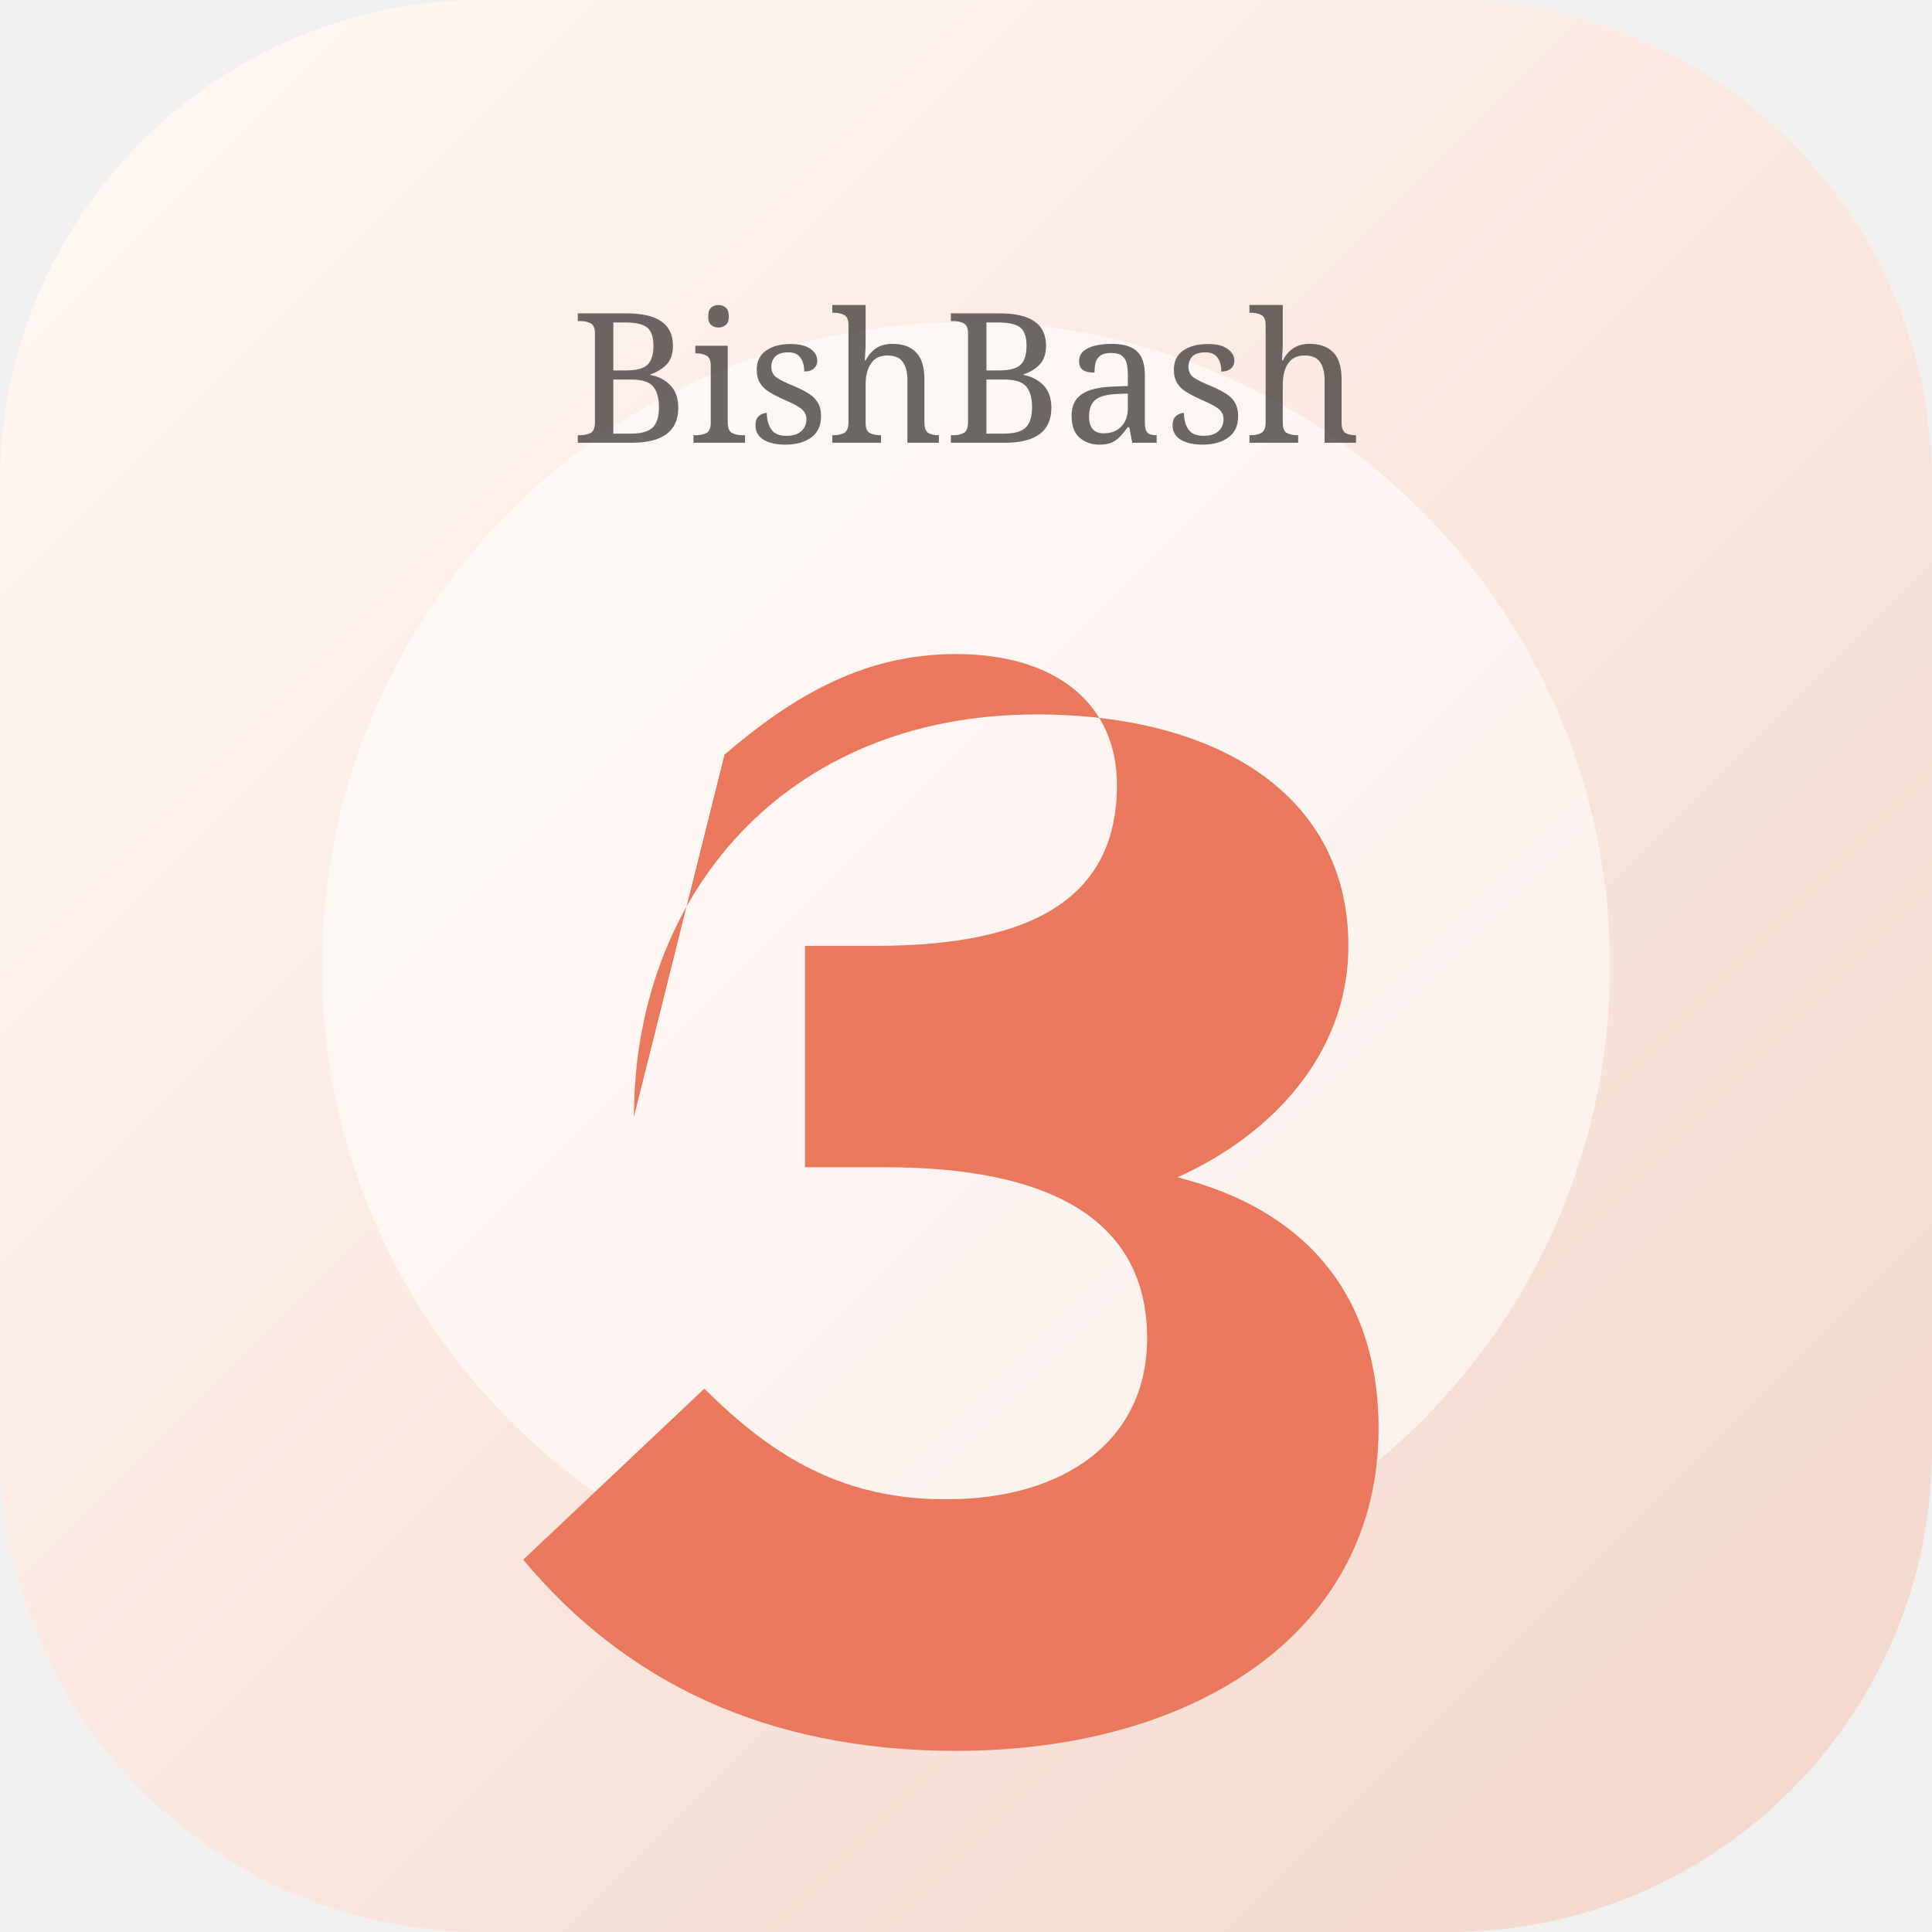
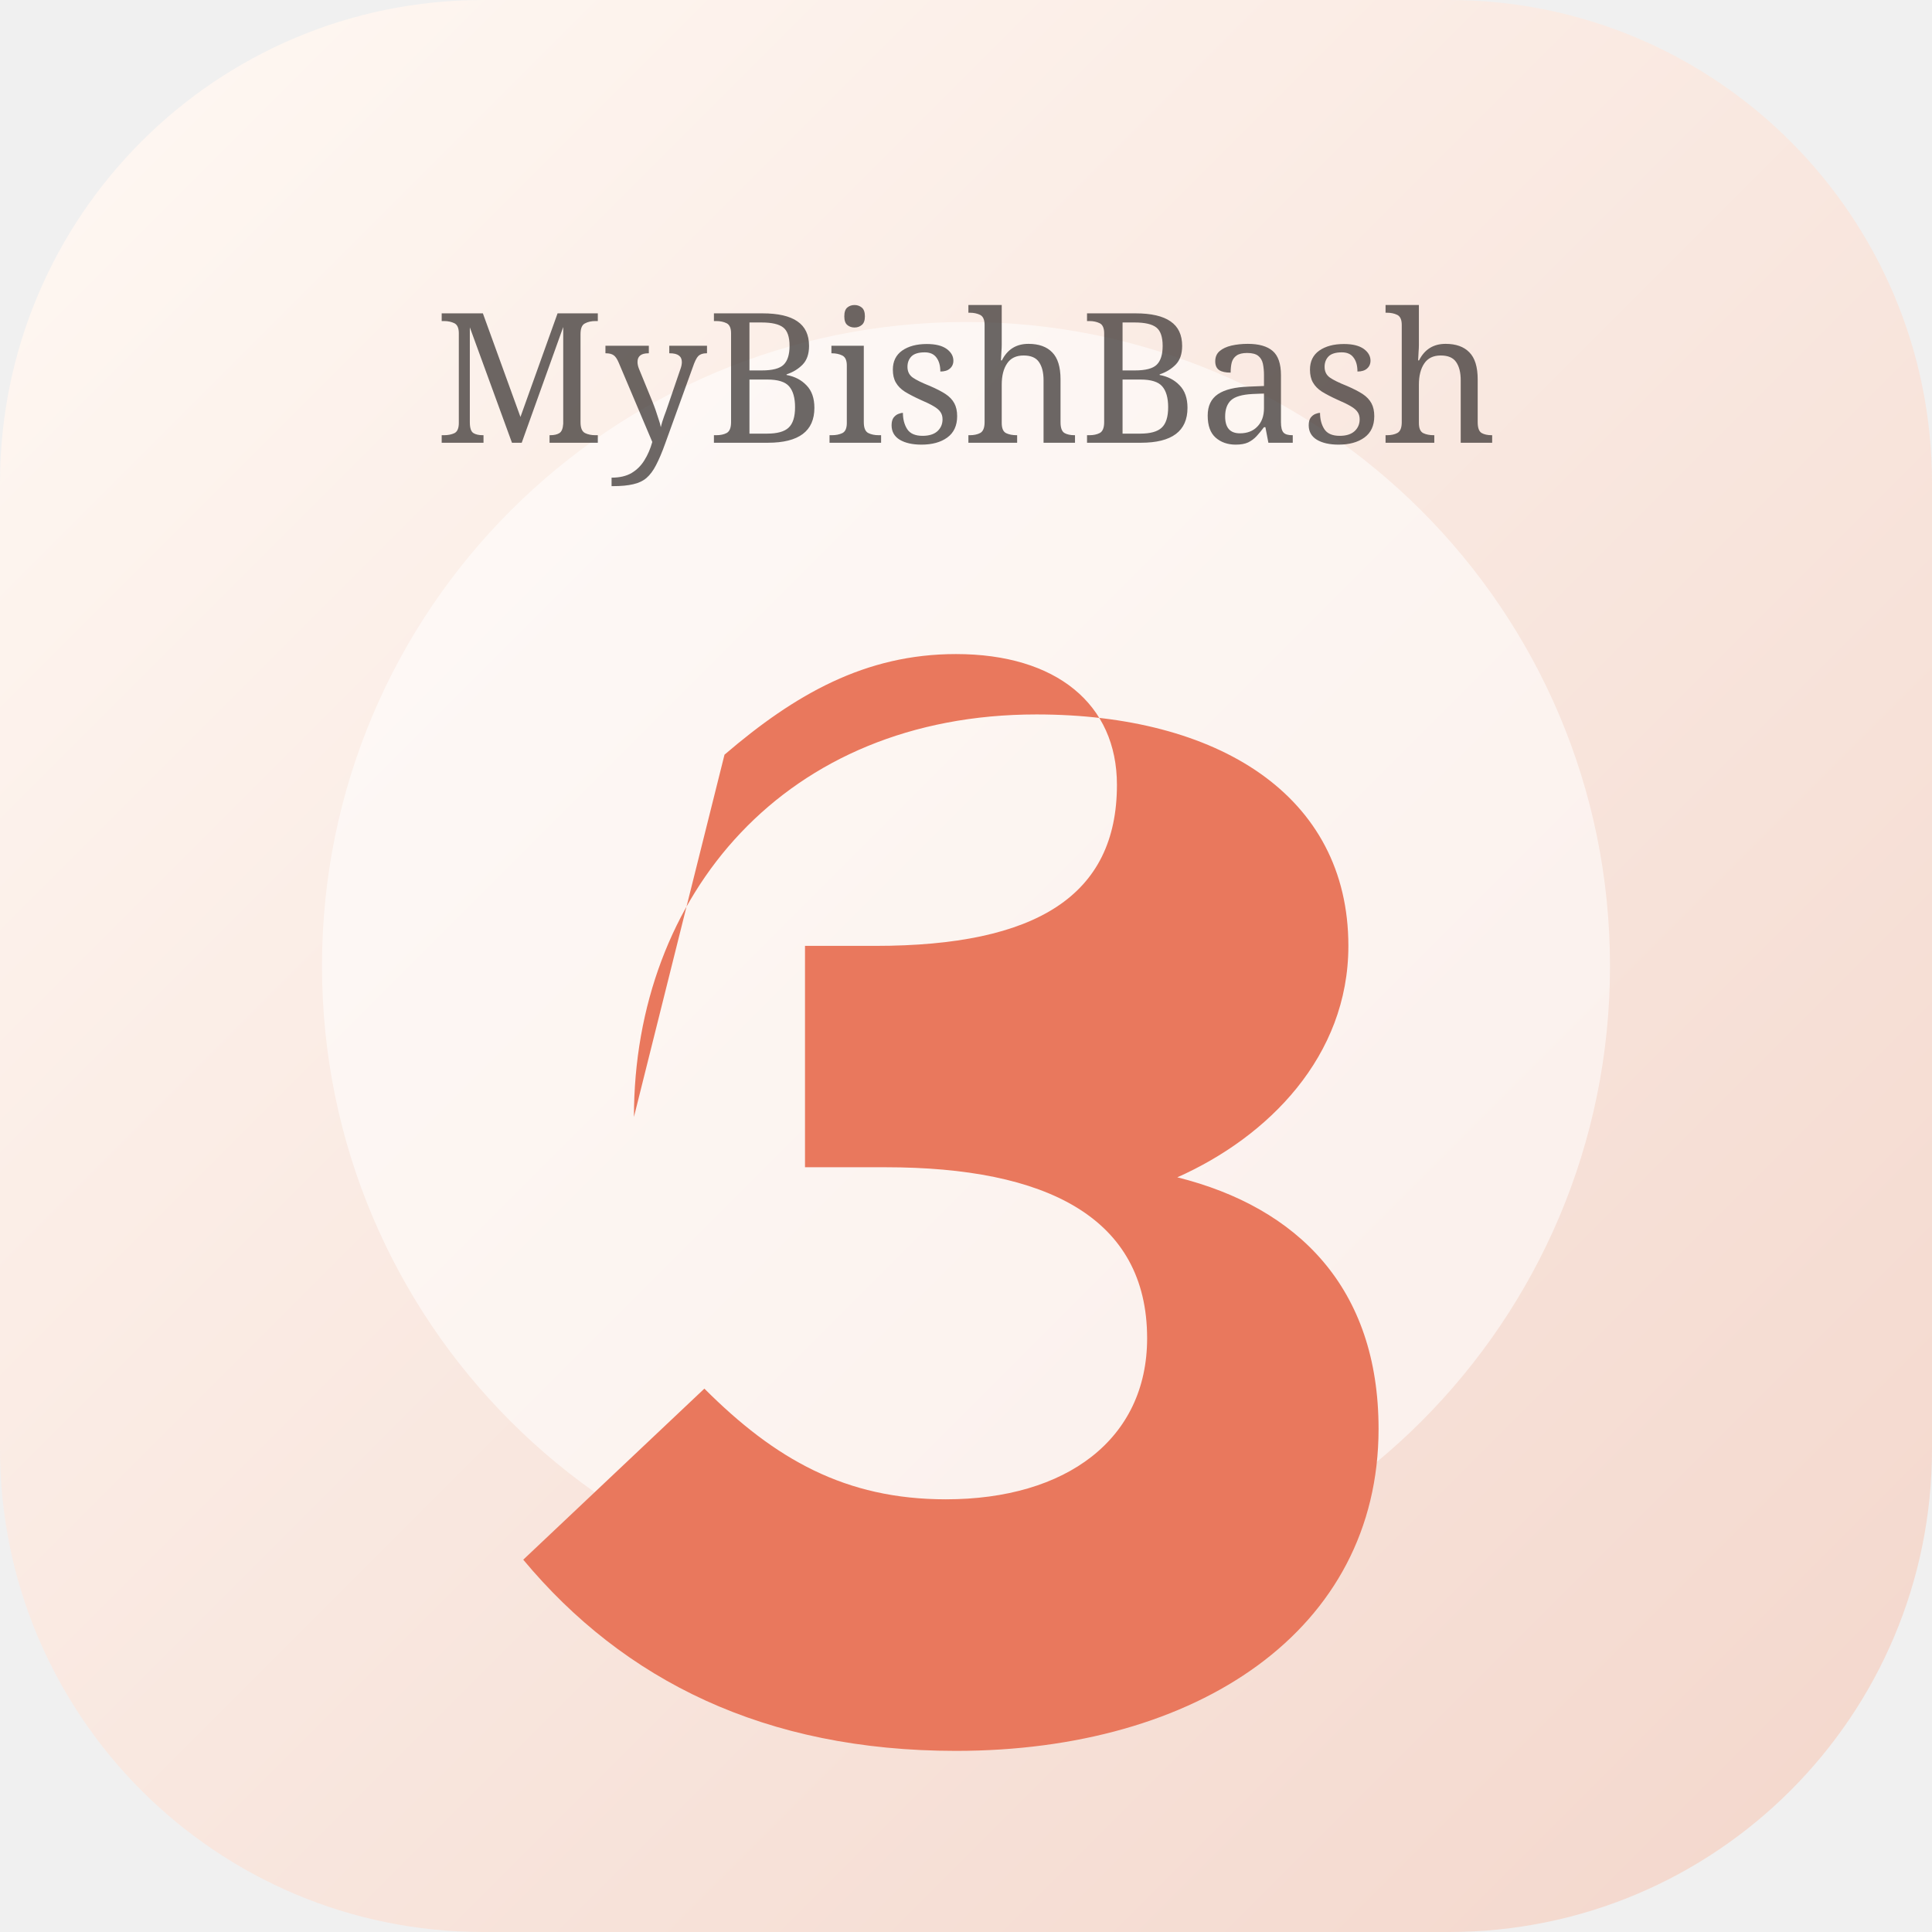
<svg xmlns="http://www.w3.org/2000/svg" viewBox="0 0 192 192">
  <defs>
    <linearGradient id="bg" x1="0%" y1="0%" x2="100%" y2="100%">
      <stop offset="0%" stop-color="#FFF9F4" />
      <stop offset="100%" stop-color="#F3D6CB" />
    </linearGradient>
  </defs>
  <rect width="192" height="192" rx="48" fill="url(#bg)" />
  <circle cx="96" cy="96" r="64" fill="#FFFFFF" opacity="0.55" />
  <path d="M63 111c0-22 15-40 40-40 18 0 31 8 31 23 0 11-8 19-17 23 12 3 20 11 20 25 0 20-18 32-42 32-19 0-33-7-43-19l18-17c7 7 14 11 24 11 12 0 20-6 20-16 0-12-10-17-26-17h-8v-22h7c16 0 24-5 24-16 0-8-6-13-16-13-9 0-16 4-23 10L63 111z" fill="#E9785D" />
-   <text x="96" y="44" text-anchor="middle" font-size="18" font-family="Georgia, serif" fill="#2F2A28" opacity="0.7">BishBash</text>
+   <text x="96" y="44" text-anchor="middle" font-size="18" font-family="Georgia, serif" fill="#2F2A28" opacity="0.7">MyBishBash</text>
</svg>
